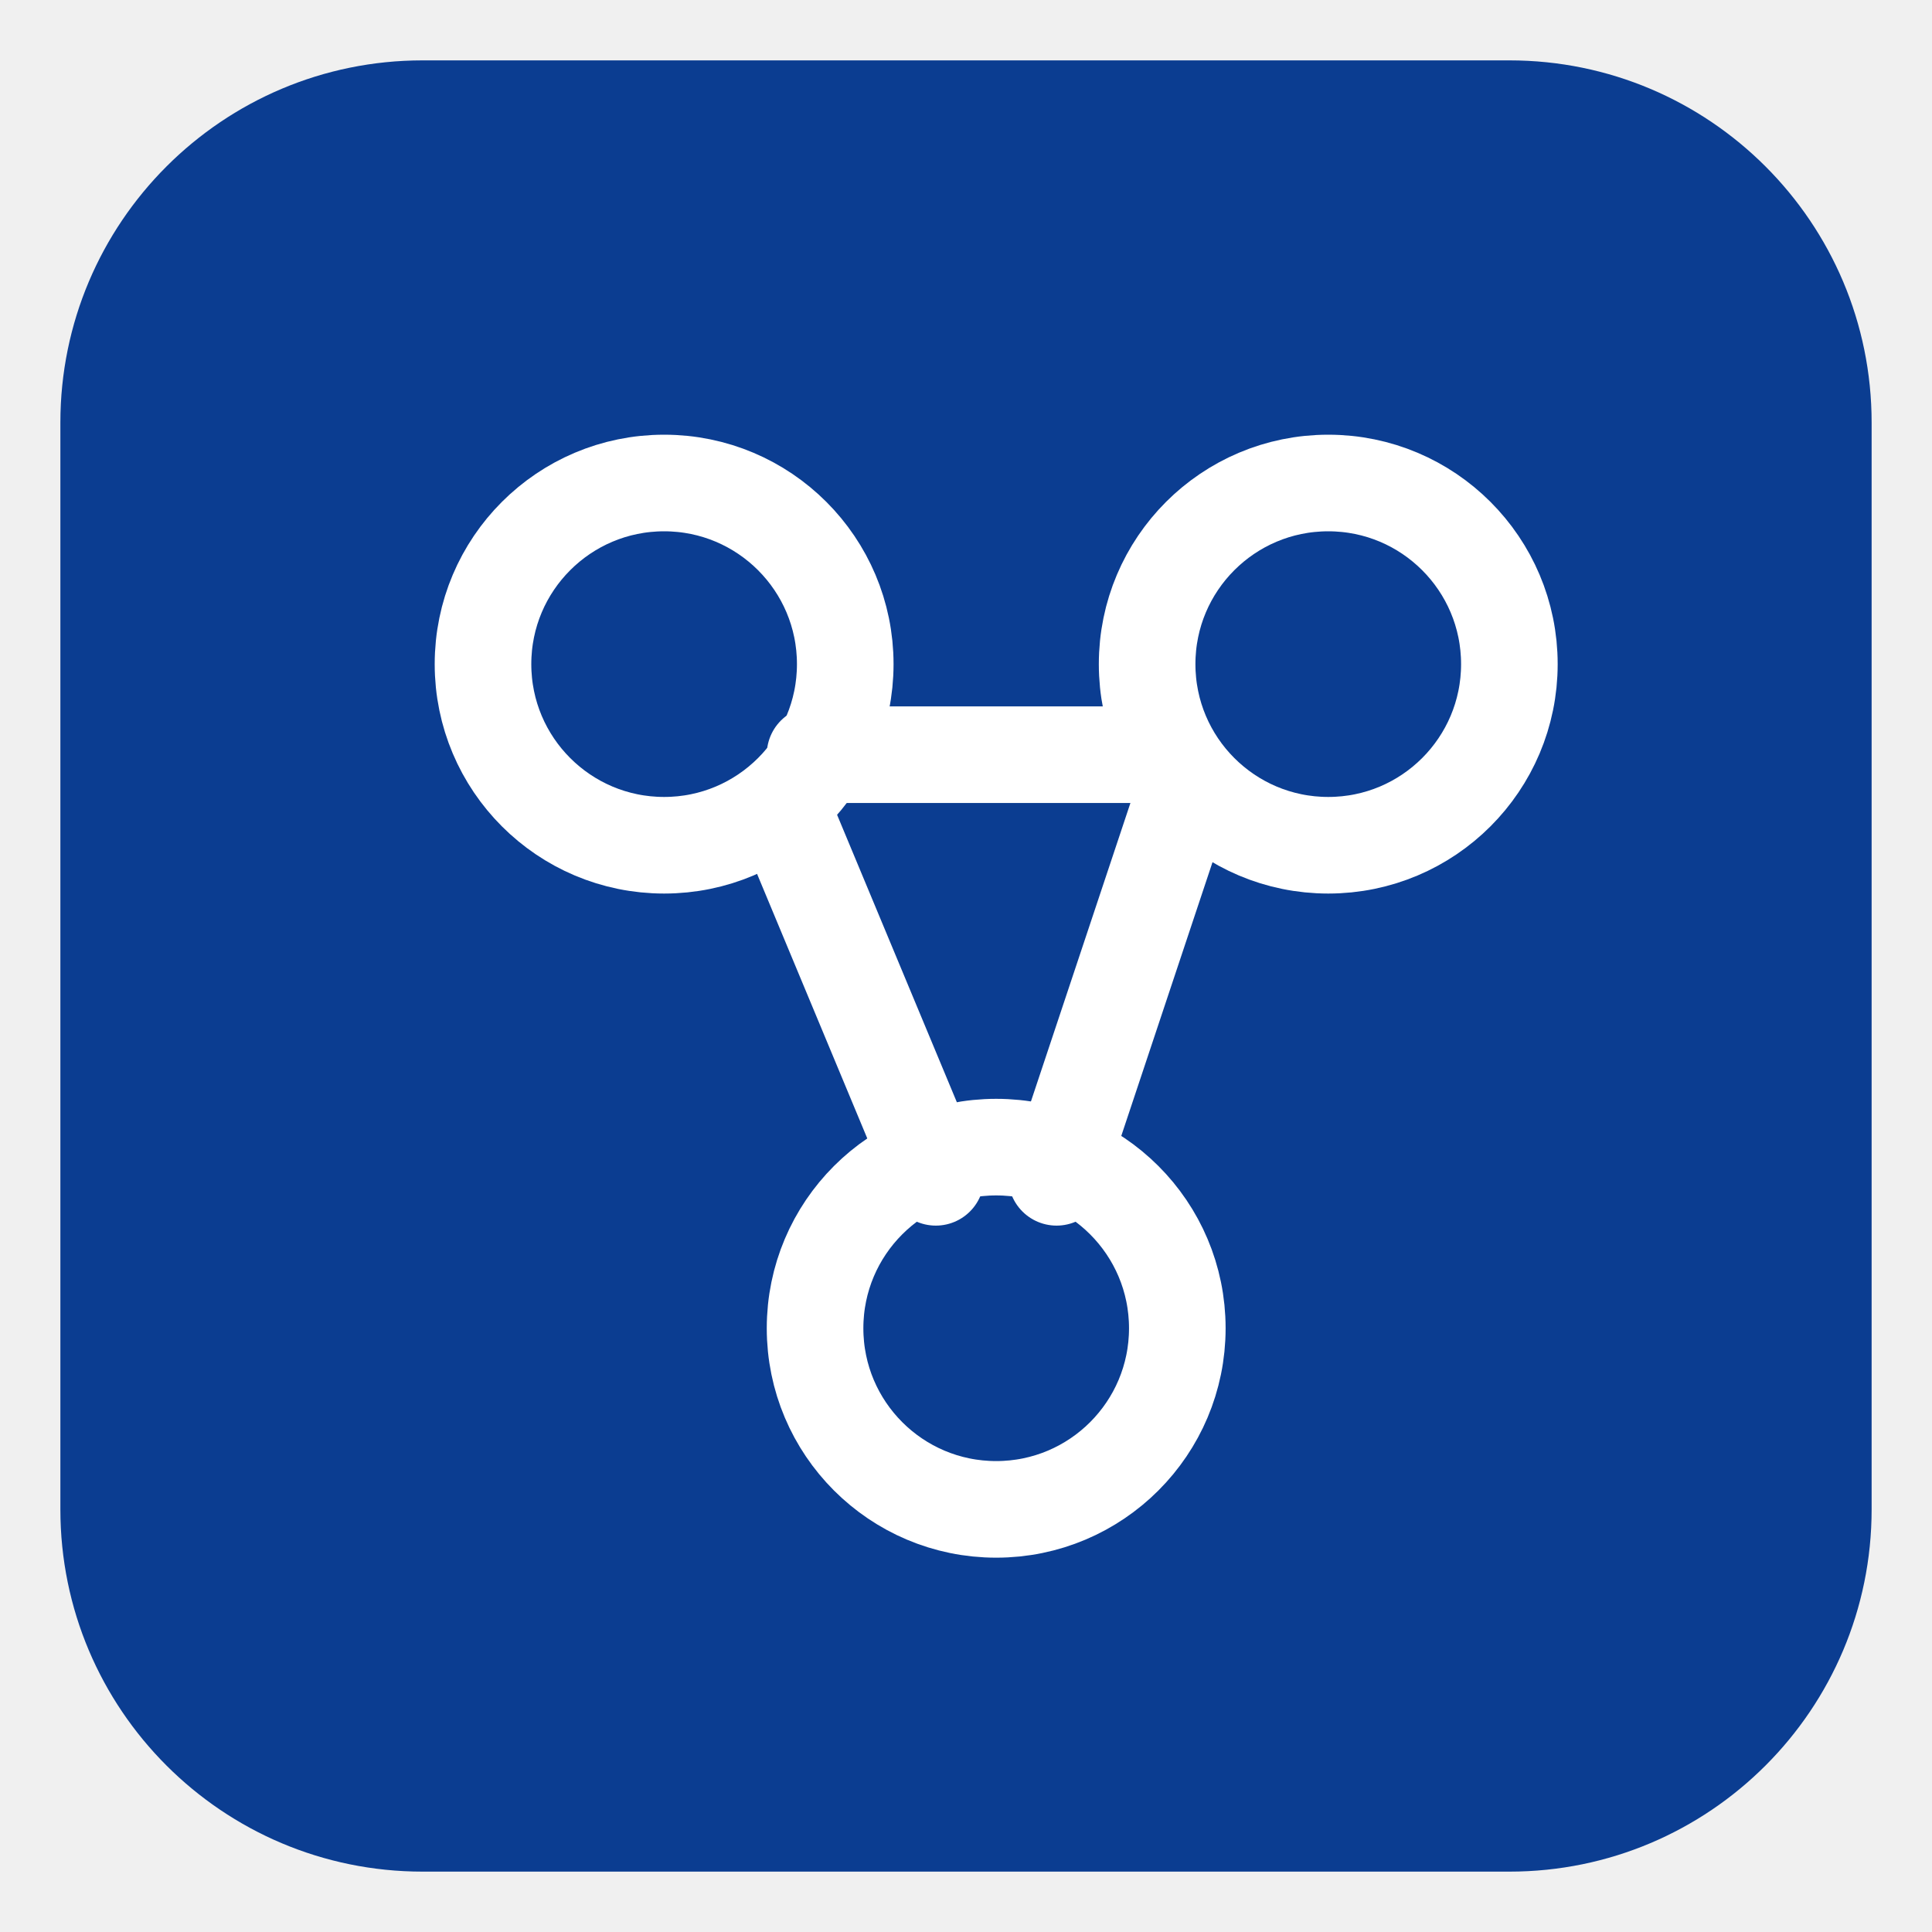
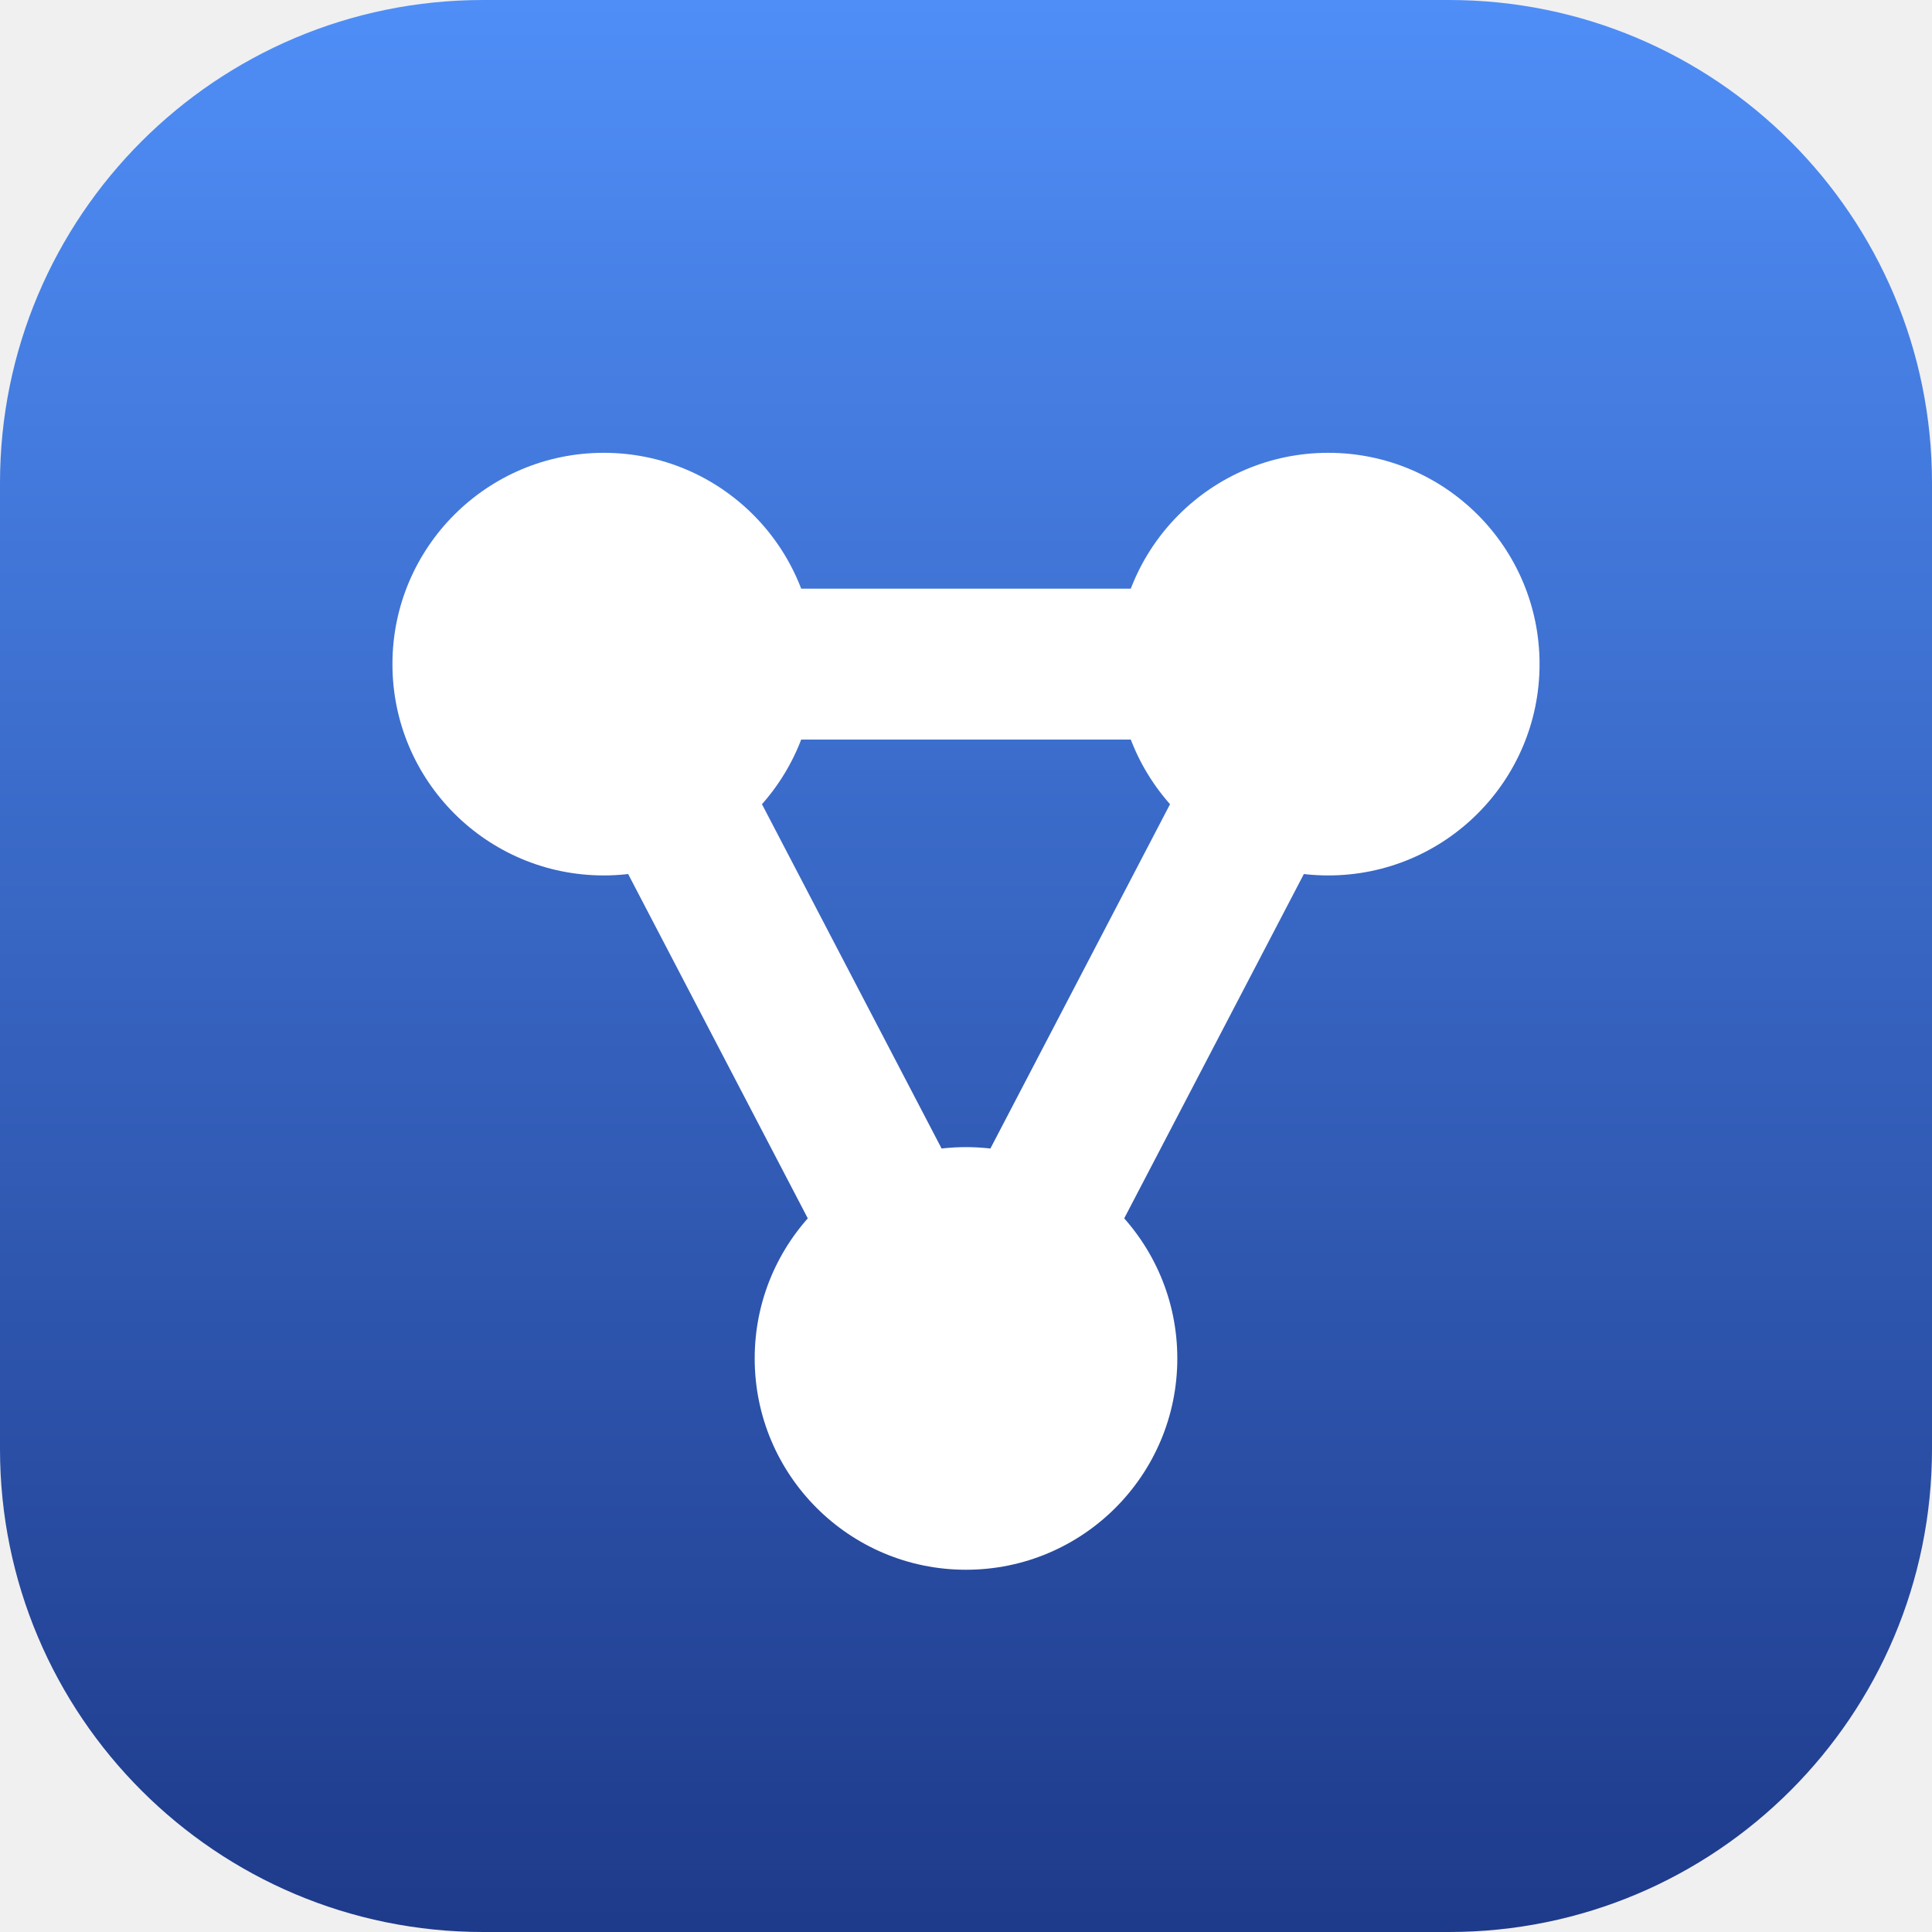
- <svg xmlns="http://www.w3.org/2000/svg" viewBox="0 0 64 64" width="64" height="64">
-   <rect x="2" y="2" width="60" height="60" rx="12" fill="#0b3d91" />
-   <g fill="none" stroke="#ffffff" stroke-width="3.2" stroke-linecap="round" stroke-linejoin="round">
-     <circle cx="22" cy="22" r="6" />
-     <circle cx="44" cy="22" r="6" />
-     <circle cx="33" cy="44" r="6" />
-     <path d="M27 25 L38 25 M26 27 L31 39 M39 27 L35 39" />
+ <svg xmlns="http://www.w3.org/2000/svg" viewBox="0 0 64 64" role="img" aria-label="OPC UA">
+   <defs>
+     <linearGradient id="opcua" x1="0" y1="0" x2="0" y2="64" gradientUnits="userSpaceOnUse">
+       <stop stop-color="#4F8EF7" />
+       <stop offset="1" stop-color="#1E3A8A" />
+     </linearGradient>
+   </defs>
+   <rect width="64" height="64" rx="16" fill="url(#opcua)" />
+   <g fill="none" stroke="#fff" stroke-width="5" stroke-linecap="round">
+     <path d="M20 22 L44 22" />
+     <path d="M20 22 L32 45" />
+     <path d="M44 22 L32 45" />
+   </g>
+   <g fill="#fff">
+     <circle cx="20" cy="22" r="7" />
+     <circle cx="44" cy="22" r="7" />
+     <circle cx="32" cy="45" r="7" />
  </g>
</svg>
